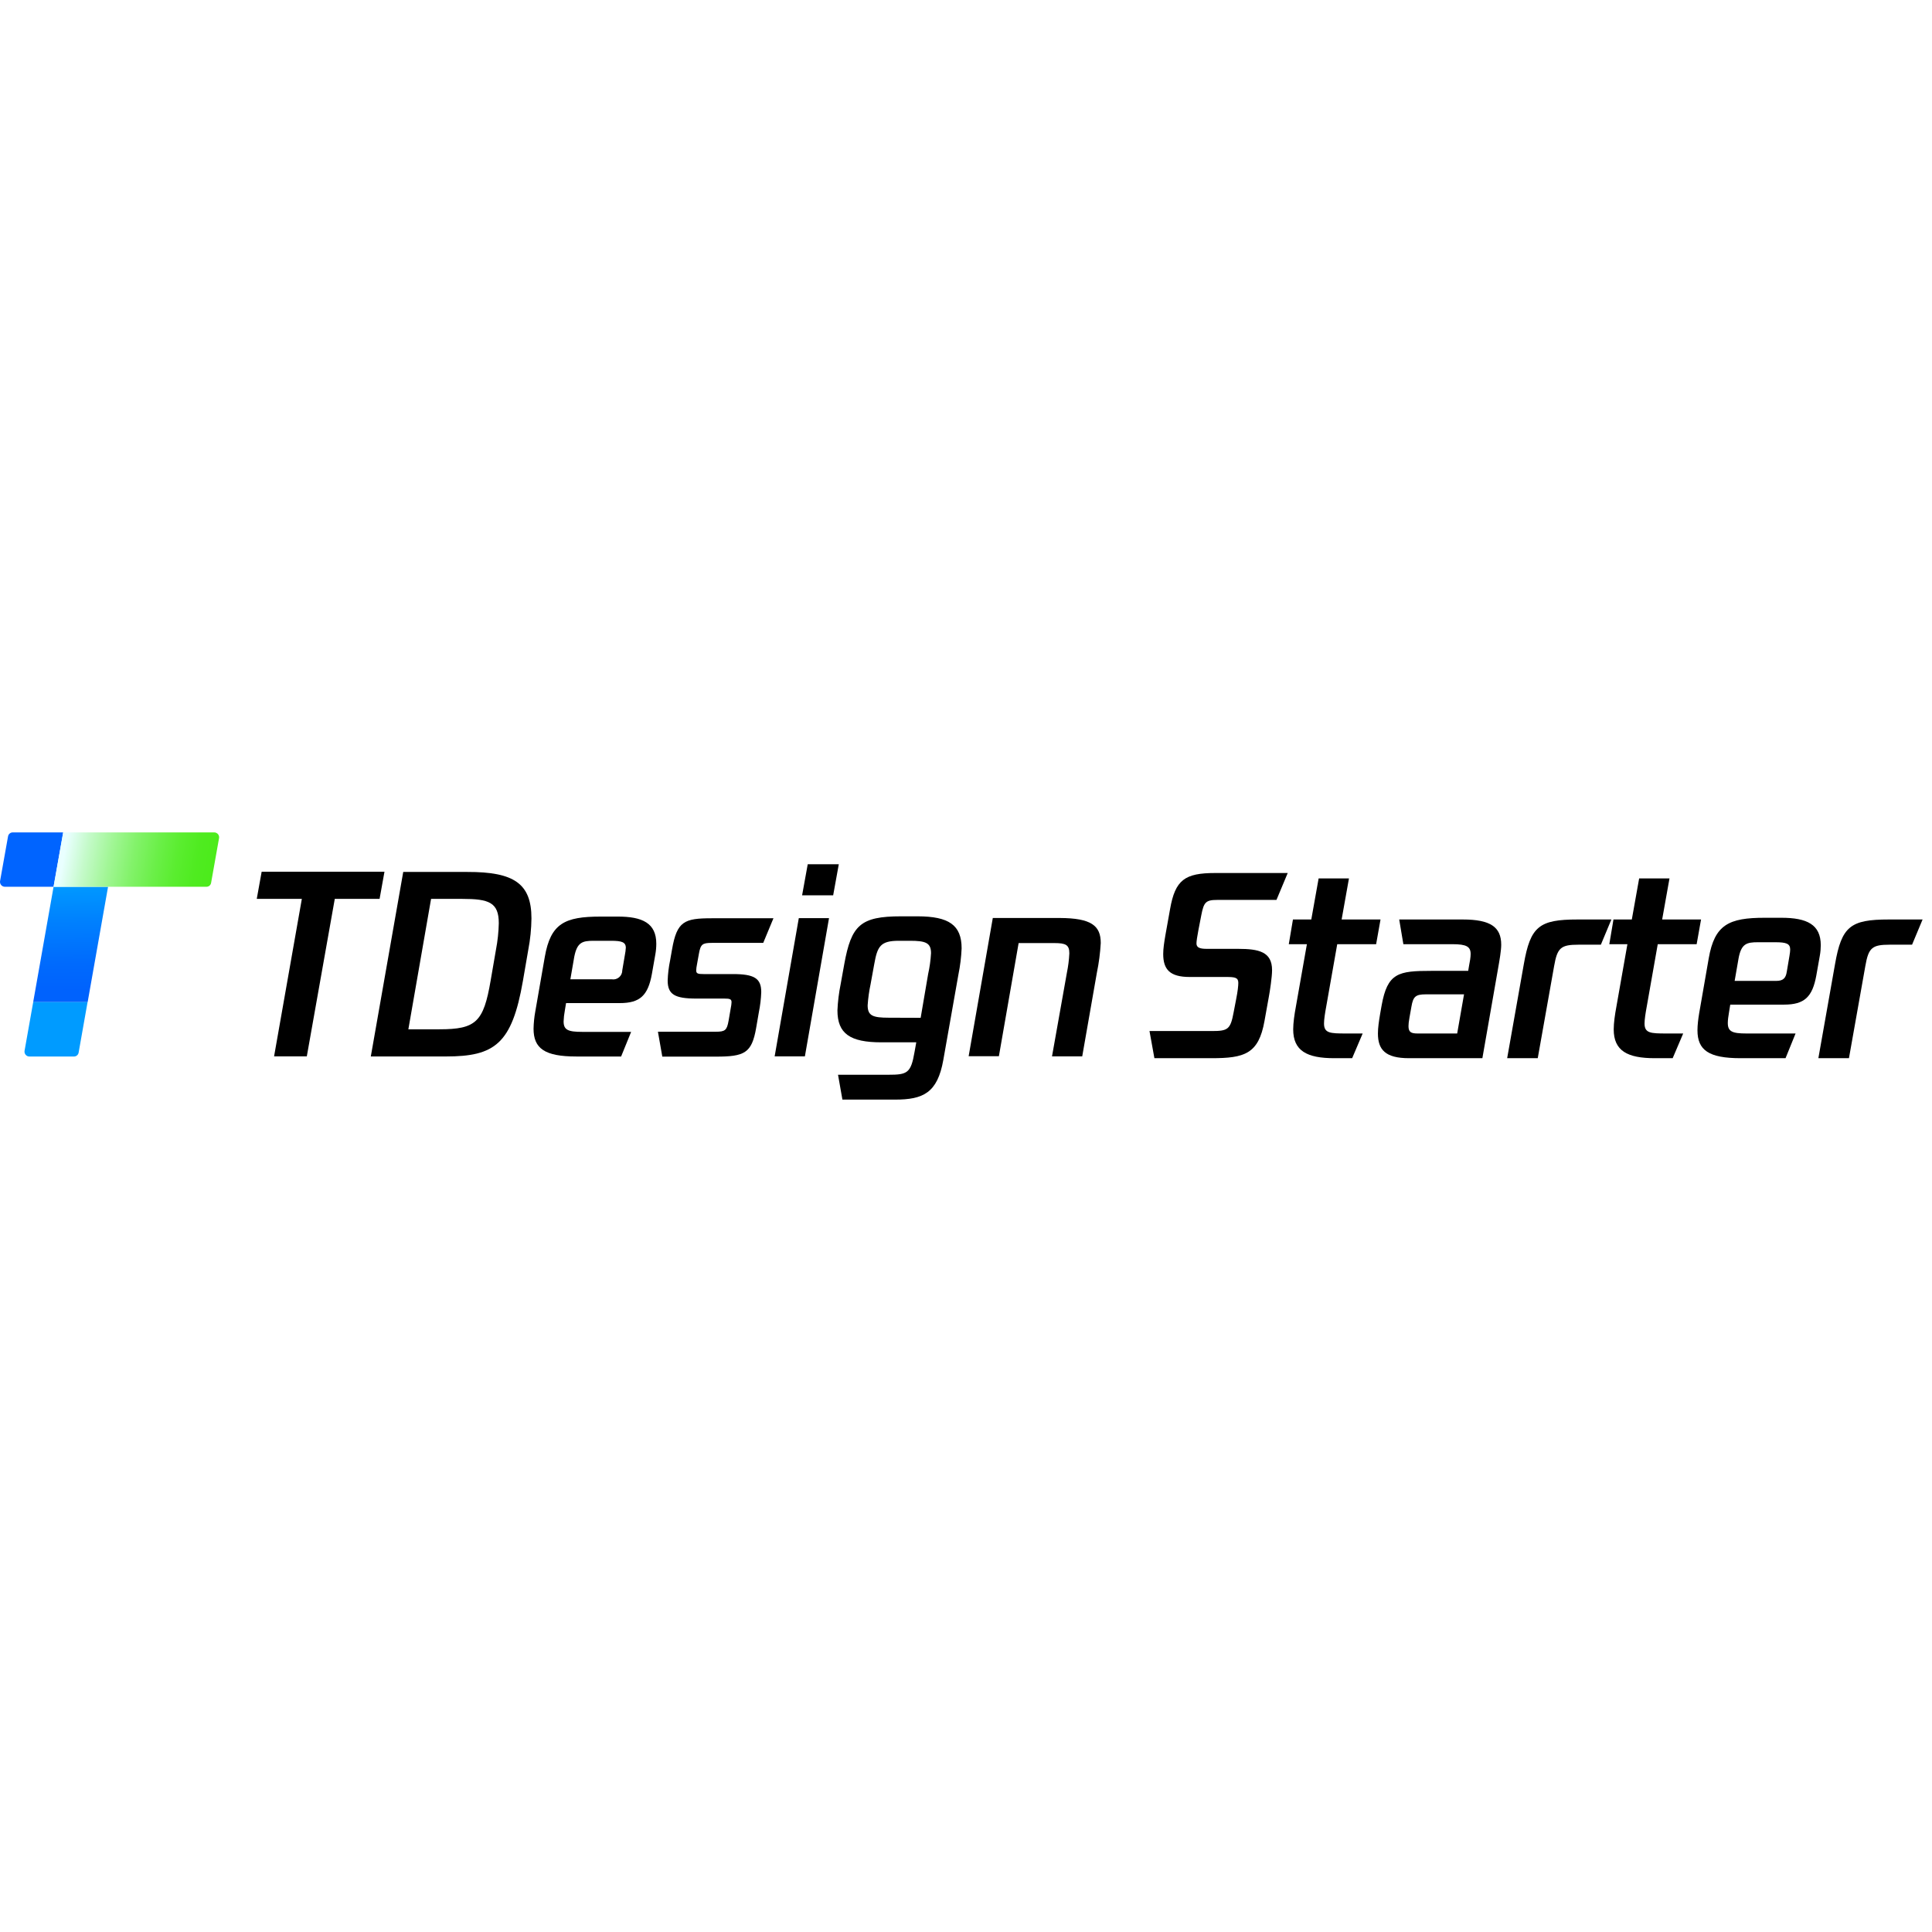
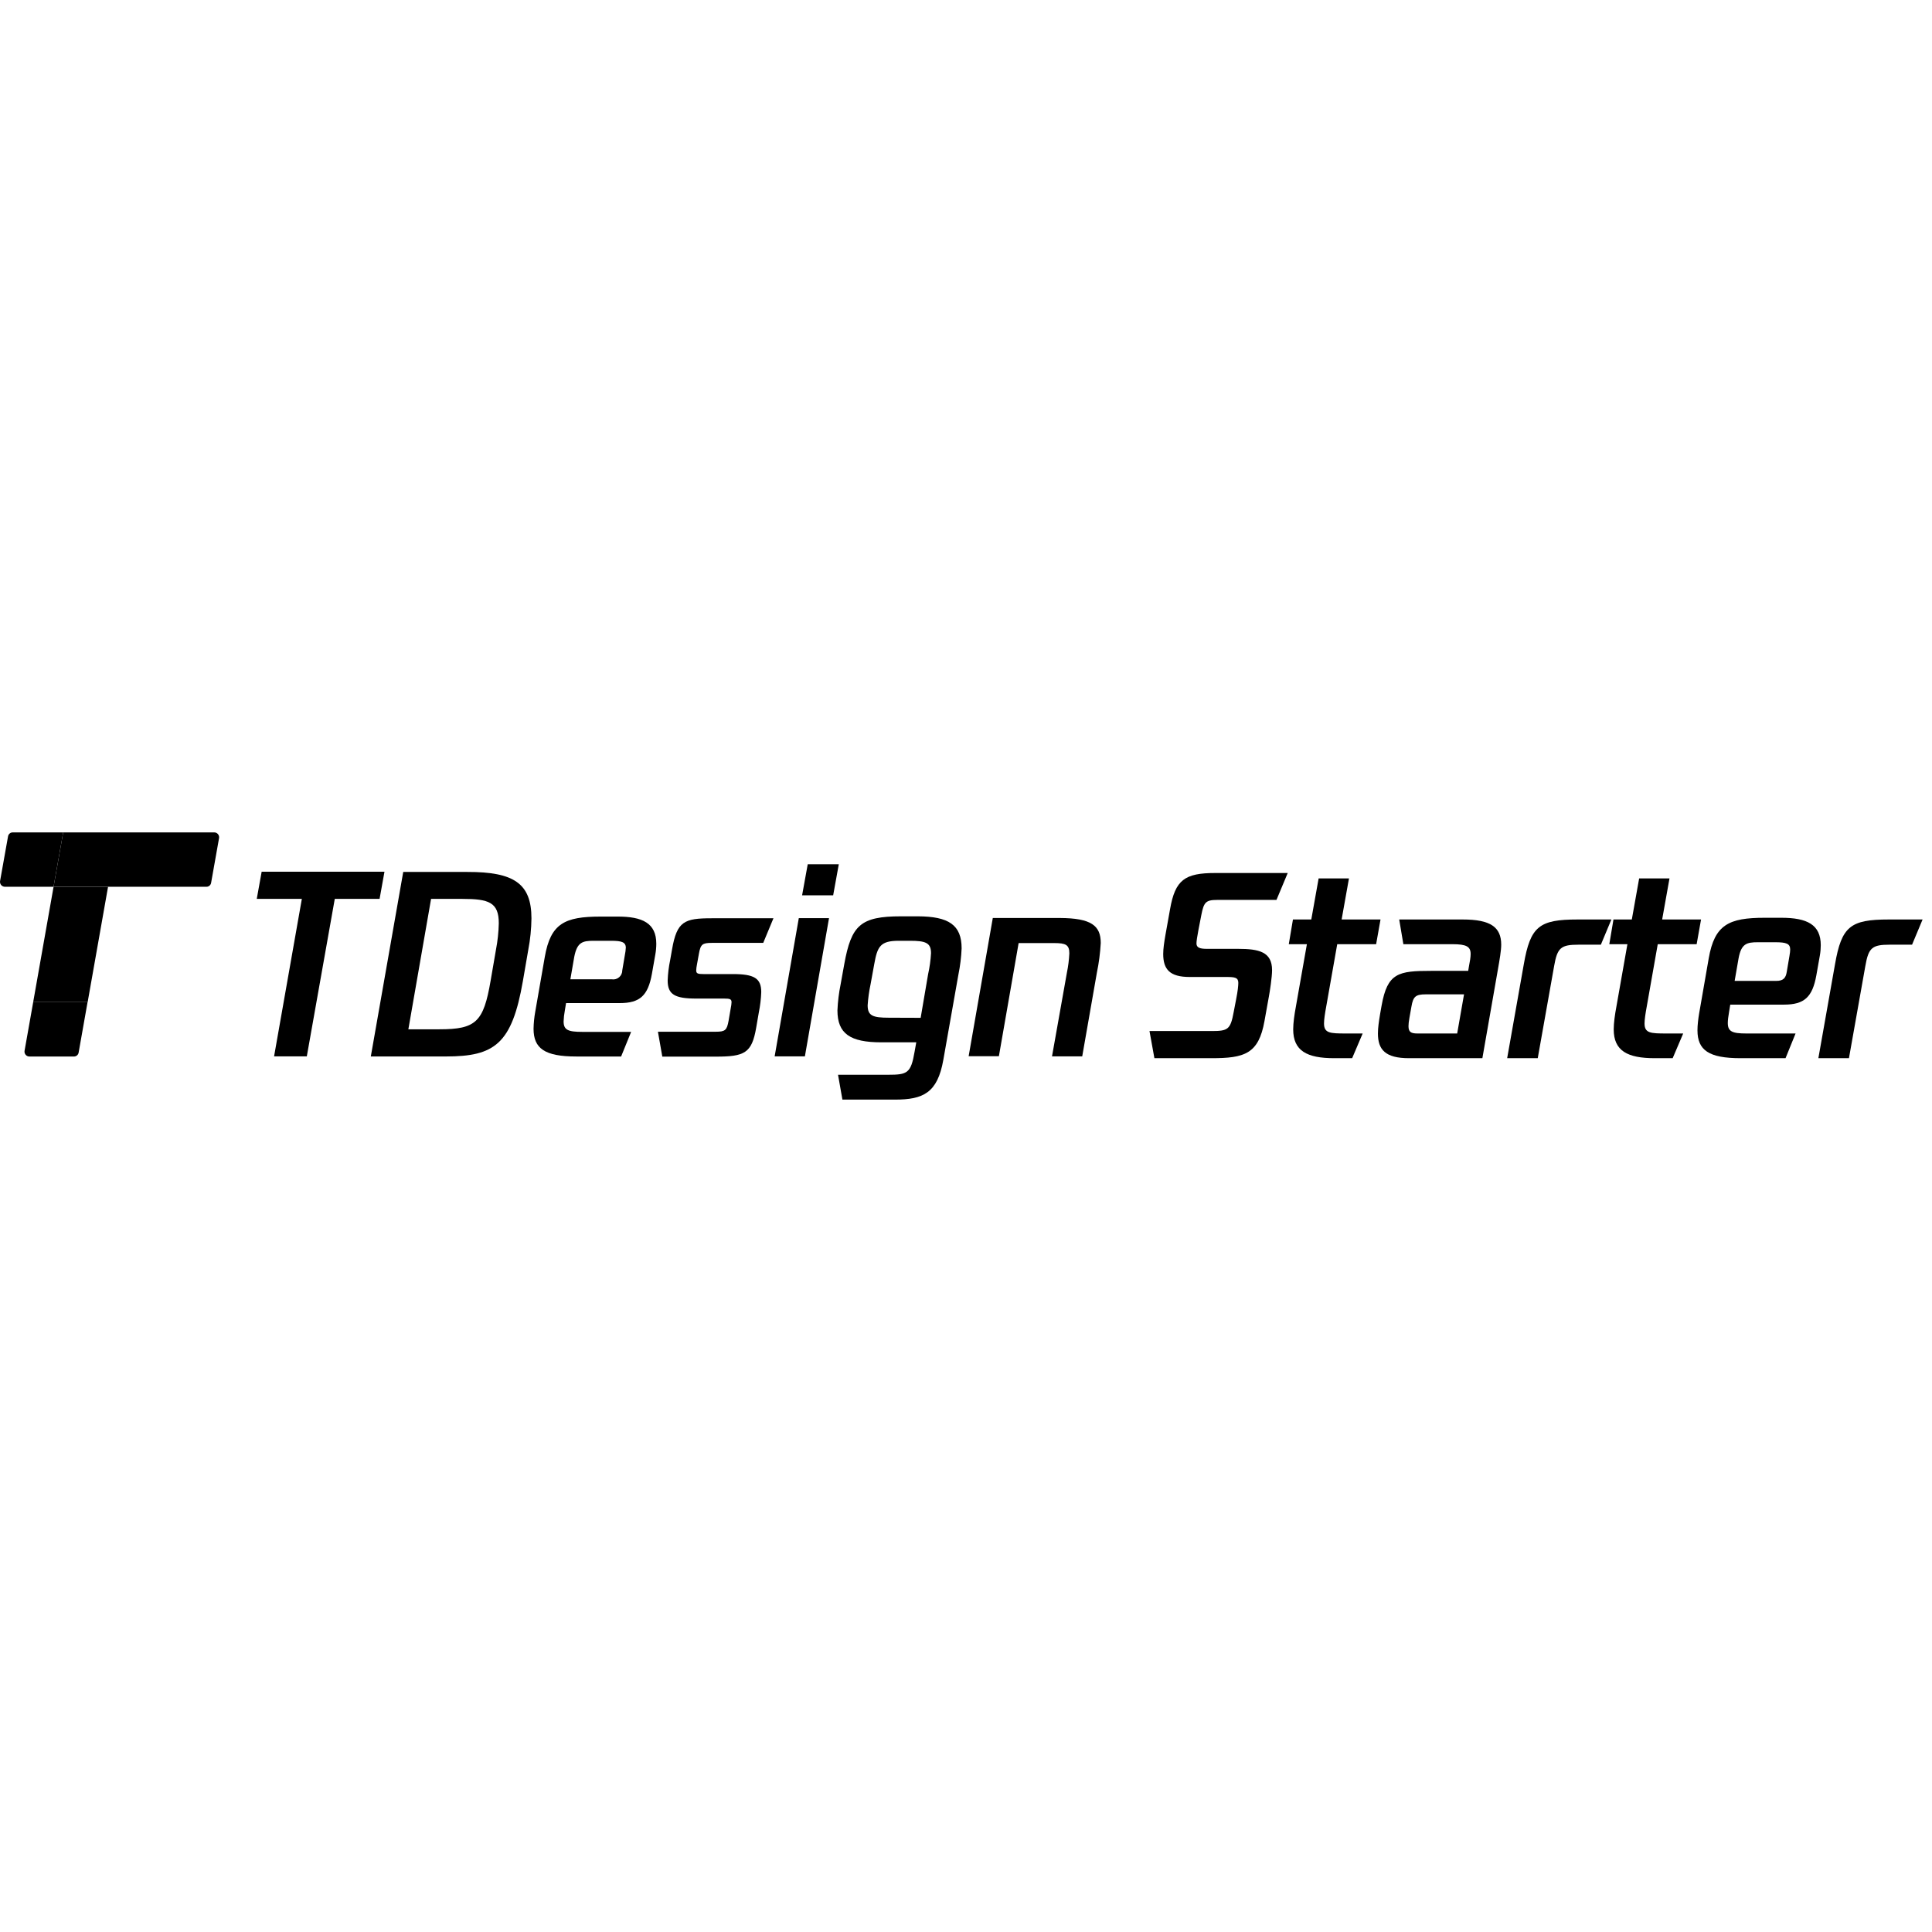
<svg xmlns="http://www.w3.org/2000/svg" width="1em" height="1em" viewBox="0 0 188 26" fill="none">
  <path d="M77.73 8.344H80.67L78.323 21.792H75.38L77.73 8.344Z" fill="currentcolor" />
  <path d="M78.599 3.1H81.622L81.074 6.122H78.051L78.599 3.1Z" fill="currentcolor" />
  <path d="M32.577 6.469H36.937L37.413 3.824H25.462L24.985 6.469H29.372L26.671 21.791H29.856L32.577 6.469Z" fill="currentcolor" />
  <path fill-rule="evenodd" clip-rule="evenodd" d="M51.405 11.428C51.6 10.419 51.703 9.394 51.715 8.367C51.715 4.974 50.007 3.836 45.477 3.848H39.238L36.083 21.803H43.391C48.133 21.803 49.818 20.591 50.884 14.45L51.405 11.428ZM45 6.47C47.562 6.47 48.537 6.803 48.537 8.839C48.518 9.704 48.425 10.566 48.261 11.416L47.74 14.439C47.052 18.448 46.319 19.159 42.76 19.159H39.737L41.947 6.47H45Z" fill="currentcolor" />
  <path fill-rule="evenodd" clip-rule="evenodd" d="M63.863 10.833C63.863 11.183 63.831 11.532 63.769 11.876L63.436 13.765C63.058 15.873 62.276 16.61 60.307 16.61H55.082L54.961 17.347C54.896 17.691 54.856 18.04 54.844 18.39C54.844 19.218 55.27 19.41 56.646 19.41H61.414L60.44 21.806H56.075C52.996 21.806 51.919 21.02 51.919 19.1C51.931 18.544 51.986 17.989 52.085 17.442L53.011 12.129C53.578 8.853 54.953 8.192 58.441 8.192H60.054C62.529 8.177 63.863 8.838 63.863 10.833ZM60.901 11.26C60.901 10.689 60.545 10.546 59.453 10.546H57.768C56.676 10.546 56.155 10.689 55.879 12.114L55.501 14.294H59.533C59.659 14.315 59.789 14.308 59.912 14.274C60.036 14.239 60.15 14.178 60.248 14.094C60.345 14.011 60.423 13.907 60.475 13.79C60.528 13.673 60.555 13.546 60.553 13.417L60.814 11.876C60.856 11.673 60.883 11.467 60.893 11.26H60.901Z" fill="currentcolor" />
  <path d="M69.644 19.396H64.022L64.448 21.819H69.644C72.448 21.819 73.154 21.486 73.581 19.019L73.842 17.507C73.974 16.858 74.053 16.2 74.076 15.539C74.076 14.19 73.388 13.785 71.303 13.785H68.457C67.91 13.785 67.747 13.736 67.747 13.43C67.754 13.247 67.777 13.065 67.815 12.886L68.008 11.817C68.174 10.891 68.337 10.751 69.262 10.751H74.269L75.263 8.355H69.262C66.583 8.355 65.873 8.65 65.397 11.378L65.208 12.448C65.073 13.095 64.993 13.752 64.97 14.412C64.97 15.765 65.658 16.169 67.747 16.169H70.472C71.019 16.169 71.186 16.219 71.186 16.525C71.177 16.708 71.153 16.89 71.114 17.069L70.898 18.327C70.732 19.253 70.566 19.396 69.644 19.396Z" fill="currentcolor" />
  <path fill-rule="evenodd" clip-rule="evenodd" d="M93.264 13.822C93.434 12.986 93.538 12.137 93.574 11.283C93.574 9.005 92.316 8.177 89.319 8.166H87.683C83.72 8.166 82.843 9.035 82.155 12.814L81.8 14.782C81.63 15.619 81.526 16.468 81.49 17.322C81.49 19.596 82.737 20.427 85.76 20.427H89.161L88.995 21.353C88.639 23.439 88.284 23.583 86.433 23.583H81.547L81.974 26.001H87.098C89.826 26.001 91.224 25.358 91.794 22.135L93.264 13.822ZM90.313 13.796L89.588 18.043L86.493 18.032C84.929 18.032 84.43 17.843 84.43 16.823C84.475 16.137 84.57 15.455 84.713 14.782L85.072 12.814C85.378 11.094 85.662 10.546 87.464 10.546H88.534C90.075 10.546 90.597 10.739 90.597 11.756C90.557 12.442 90.463 13.125 90.313 13.796Z" fill="currentcolor" />
  <path d="M107.112 10.761C107.059 11.734 106.933 12.702 106.735 13.656L105.31 21.791H102.37L103.818 13.656C103.946 13.033 104.026 12.402 104.056 11.767C104.056 10.935 103.7 10.769 102.586 10.769H99.121L97.201 21.776H94.258L96.608 8.328H103.13C106.183 8.343 107.112 9.069 107.112 10.761Z" fill="currentcolor" />
  <path d="M112.333 21.971H117.879C121.093 21.971 122.473 21.567 123.045 18.353L123.473 15.973C123.568 15.473 123.783 14.068 123.783 13.402C123.783 11.616 122.497 11.331 120.474 11.331H117.427C116.76 11.331 116.427 11.212 116.427 10.807C116.427 10.593 116.498 10.117 116.617 9.498L116.903 8.022C117.141 6.808 117.332 6.57 118.427 6.57H124.211L125.306 3.951H118.26C115.284 3.951 114.356 4.618 113.856 7.474L113.404 9.998C113.285 10.688 113.19 11.307 113.19 11.831C113.19 13.33 113.832 14.068 115.76 14.068H119.307C120.164 14.068 120.498 14.116 120.498 14.64C120.498 14.902 120.45 15.425 120.283 16.258L120.045 17.496C119.736 19.163 119.498 19.329 117.927 19.329H111.856L112.333 21.971Z" fill="currentcolor" />
  <path d="M130.124 10.878H133.909L134.337 8.474H130.552L131.266 4.475H128.314L127.6 8.474H125.815L125.41 10.878H127.172L126.101 16.949C125.958 17.71 125.839 18.544 125.839 19.163C125.839 21.257 127.172 21.971 129.838 21.971H131.576L132.599 19.567H130.981C129.433 19.567 128.838 19.543 128.838 18.591C128.838 18.21 128.933 17.591 129.052 16.949L130.124 10.878Z" fill="currentcolor" />
  <path fill-rule="evenodd" clip-rule="evenodd" d="M136.155 8.474H142.344C145.034 8.474 146.081 9.212 146.081 10.926C146.081 11.497 145.915 12.45 145.772 13.259L144.248 21.971H137.107C134.798 21.971 134.084 21.138 134.084 19.567C134.084 18.996 134.179 18.377 134.298 17.663L134.441 16.854C135.012 13.664 136.059 13.473 139.297 13.473H142.868L142.939 13.045C143.034 12.545 143.106 12.164 143.106 11.831C143.106 11.117 142.701 10.878 141.344 10.878H136.559L136.155 8.474ZM137.059 18.853C137.059 19.424 137.297 19.567 137.94 19.567H141.796L142.463 15.758H138.749C137.75 15.758 137.512 15.973 137.345 16.949L137.154 18.02C137.083 18.401 137.059 18.663 137.059 18.853Z" fill="currentcolor" />
  <path d="M146.66 21.971H149.636L151.231 12.997C151.54 11.212 151.897 10.926 153.611 10.926H155.778L156.801 8.474H153.516C149.779 8.474 148.922 9.141 148.279 12.83L146.66 21.971Z" fill="currentcolor" />
  <path d="M165.098 10.878H161.313L160.242 16.949C160.123 17.591 160.028 18.21 160.028 18.591C160.028 19.543 160.623 19.567 162.17 19.567H163.789L162.765 21.971H161.027C158.361 21.971 157.028 21.257 157.028 19.163C157.028 18.544 157.147 17.71 157.29 16.949L158.361 10.878H156.6L157.004 8.474H158.79L159.504 4.475H162.456L161.742 8.474H165.527L165.098 10.878Z" fill="currentcolor" />
  <path fill-rule="evenodd" clip-rule="evenodd" d="M173.343 8.307H171.724C168.225 8.307 166.844 8.974 166.273 12.259L165.345 17.591C165.249 18.163 165.178 18.758 165.178 19.258C165.178 21.186 166.273 21.971 169.368 21.971H173.748L174.724 19.567H169.939C168.558 19.567 168.13 19.377 168.13 18.544C168.13 18.282 168.177 17.901 168.249 17.496L168.368 16.758H173.605C175.581 16.758 176.366 16.02 176.747 13.902L177.08 12.021C177.152 11.64 177.176 11.259 177.176 10.974C177.176 8.974 175.843 8.307 173.343 8.307ZM174.129 12.021L173.867 13.568C173.772 14.187 173.51 14.449 172.843 14.449H168.796L169.177 12.259C169.439 10.831 169.963 10.688 171.058 10.688H172.748C173.843 10.688 174.2 10.831 174.2 11.402C174.2 11.569 174.176 11.735 174.129 12.021Z" fill="currentcolor" />
  <path d="M179.919 21.971H176.943L178.562 12.83C179.205 9.141 180.062 8.474 183.799 8.474H187.084L186.06 10.926H183.894C182.18 10.926 181.823 11.212 181.514 12.997L179.919 21.971Z" fill="currentcolor" />
-   <path d="M5.212 5.29H0.482C0.412 5.291 0.344 5.277 0.281 5.248C0.218 5.22 0.162 5.178 0.117 5.126C0.071 5.074 0.038 5.013 0.019 4.946C-0 4.88 -0.005 4.81 0.005 4.742L0.784 0.378C0.803 0.272 0.859 0.176 0.942 0.107C1.025 0.038 1.129 0 1.237 0L6.149 0L5.212 5.29Z" fill="#0064FF" />
-   <path d="M8.53 16.512H3.229L5.212 5.297H10.514L8.53 16.512Z" fill="url(#paint0_linear_18110_34031)" />
-   <path d="M7.206 21.809H2.857C2.788 21.808 2.72 21.793 2.658 21.764C2.596 21.734 2.54 21.692 2.496 21.639C2.451 21.586 2.419 21.524 2.4 21.458C2.382 21.392 2.378 21.322 2.389 21.254L3.231 16.512H8.521L7.652 21.424C7.635 21.53 7.58 21.627 7.499 21.697C7.418 21.767 7.314 21.807 7.206 21.809V21.809Z" fill="#009BFF" />
-   <path d="M20.092 5.29H5.212L6.149 0H20.848C20.917 0 20.985 0.015 21.048 0.045C21.11 0.074 21.166 0.116 21.211 0.169C21.255 0.222 21.288 0.284 21.306 0.351C21.324 0.417 21.328 0.487 21.316 0.555L20.542 4.912C20.524 5.018 20.468 5.114 20.386 5.184C20.304 5.253 20.2 5.291 20.092 5.29V5.29Z" fill="url(#paint1_linear_18110_34031)" />
-   <defs>
-     <linearGradient id="paint0_linear_18110_34031" x1="7.815" y1="4.888" x2="7.926" y2="15.44" gradientUnits="userSpaceOnUse">
-       <stop stop-color="#009BFF" />
-       <stop offset="0.35" stop-color="#0081FE" />
-       <stop offset="0.75" stop-color="#006AFD" />
-       <stop offset="1" stop-color="#0062FD" />
-     </linearGradient>
-     <linearGradient id="paint1_linear_18110_34031" x1="5.686" y1="2.651" x2="20.378" y2="5.413" gradientUnits="userSpaceOnUse">
-       <stop offset="0.03" stop-color="#E9FFFF" />
-       <stop offset="0.17" stop-color="#C4FAC9" />
-       <stop offset="0.33" stop-color="#A0F694" />
-       <stop offset="0.48" stop-color="#82F269" />
-       <stop offset="0.63" stop-color="#6AEF47" />
-       <stop offset="0.76" stop-color="#5AED2F" />
-       <stop offset="0.89" stop-color="#4FEB20" />
-       <stop offset="1" stop-color="#4CEB1B" />
-     </linearGradient>
-   </defs>
+   <path d="M5.212 5.29H0.482C0.412 5.291 0.344 5.277 0.281 5.248C0.218 5.22 0.162 5.178 0.117 5.126C0.071 5.074 0.038 5.013 0.019 4.946C-0 4.88 -0.005 4.81 0.005 4.742L0.784 0.378C0.803 0.272 0.859 0.176 0.942 0.107C1.025 0.038 1.129 0 1.237 0L6.149 0L5.212 5.29Z" fill="currentColor" />
+   <path d="M8.53 16.512H3.229L5.212 5.297H10.514L8.53 16.512Z" fill="currentColor" />
+   <path d="M7.206 21.809H2.857C2.788 21.808 2.72 21.793 2.658 21.764C2.596 21.734 2.54 21.692 2.496 21.639C2.451 21.586 2.419 21.524 2.4 21.458C2.382 21.392 2.378 21.322 2.389 21.254L3.231 16.512H8.521L7.652 21.424C7.635 21.53 7.58 21.627 7.499 21.697C7.418 21.767 7.314 21.807 7.206 21.809V21.809Z" fill="currentColor" />
+   <path d="M20.092 5.29H5.212L6.149 0H20.848C20.917 0 20.985 0.015 21.048 0.045C21.11 0.074 21.166 0.116 21.211 0.169C21.255 0.222 21.288 0.284 21.306 0.351C21.324 0.417 21.328 0.487 21.316 0.555L20.542 4.912C20.524 5.018 20.468 5.114 20.386 5.184C20.304 5.253 20.2 5.291 20.092 5.29V5.29Z" fill="currentColor" />
</svg>
